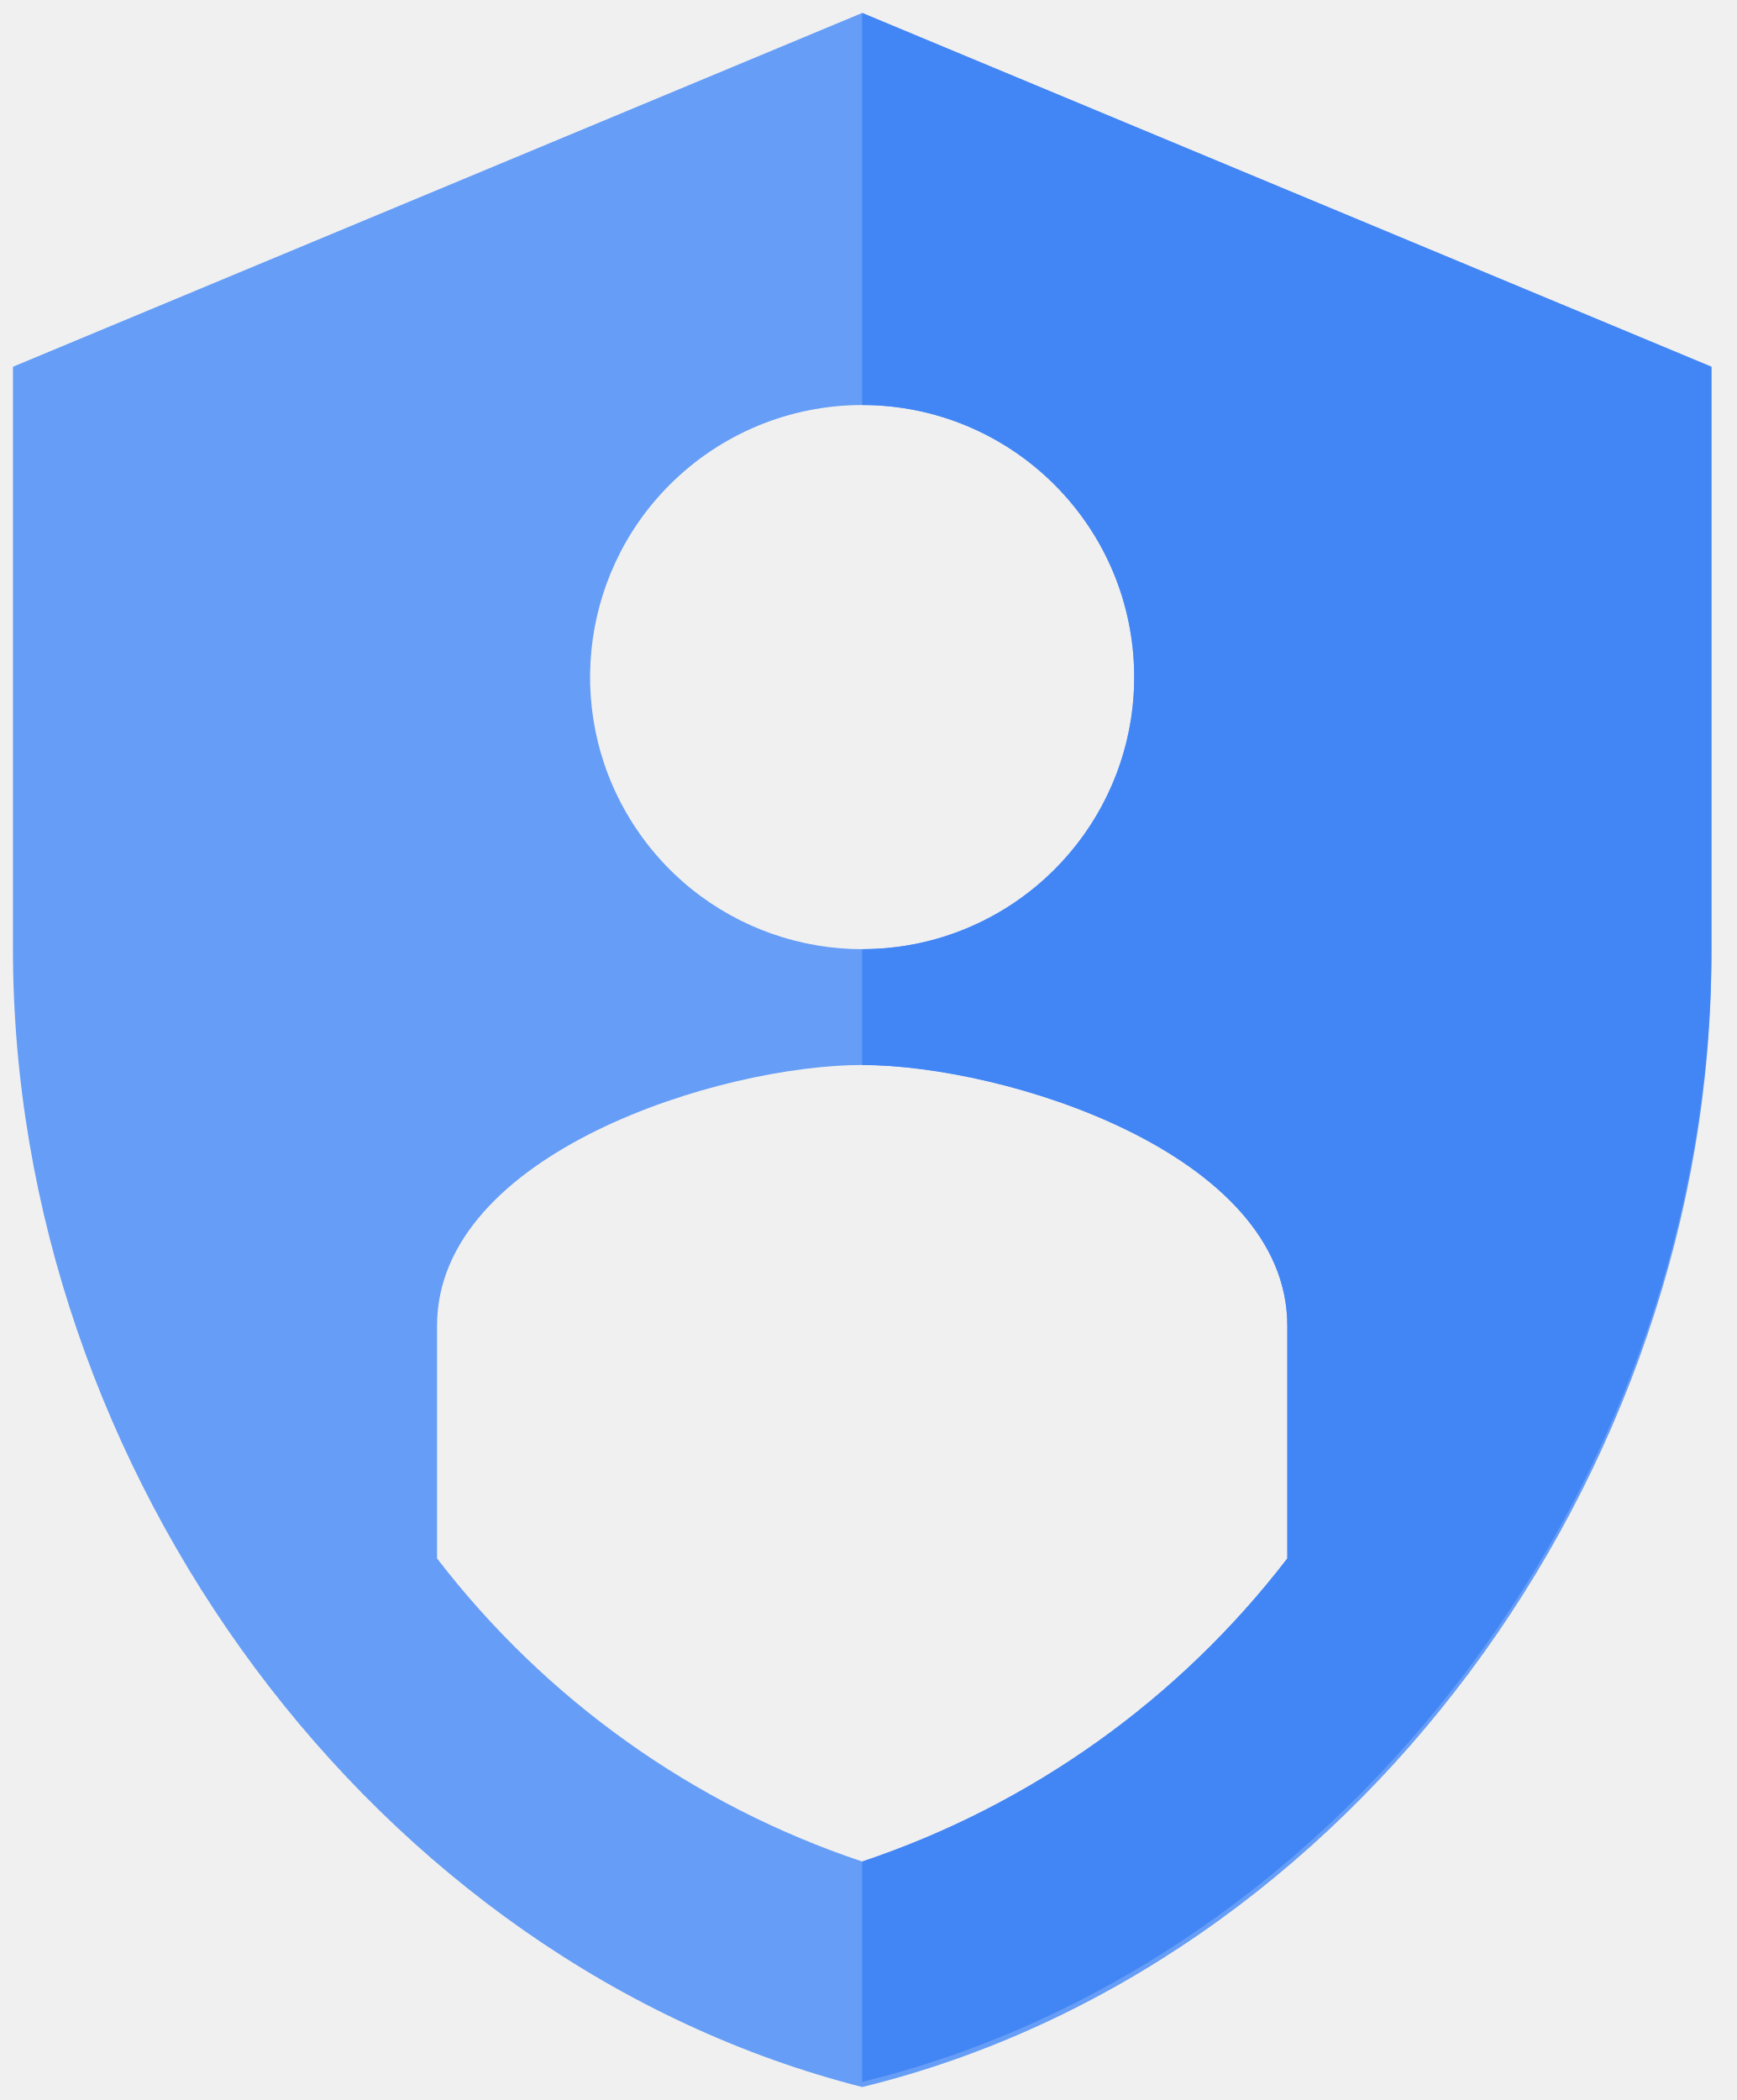
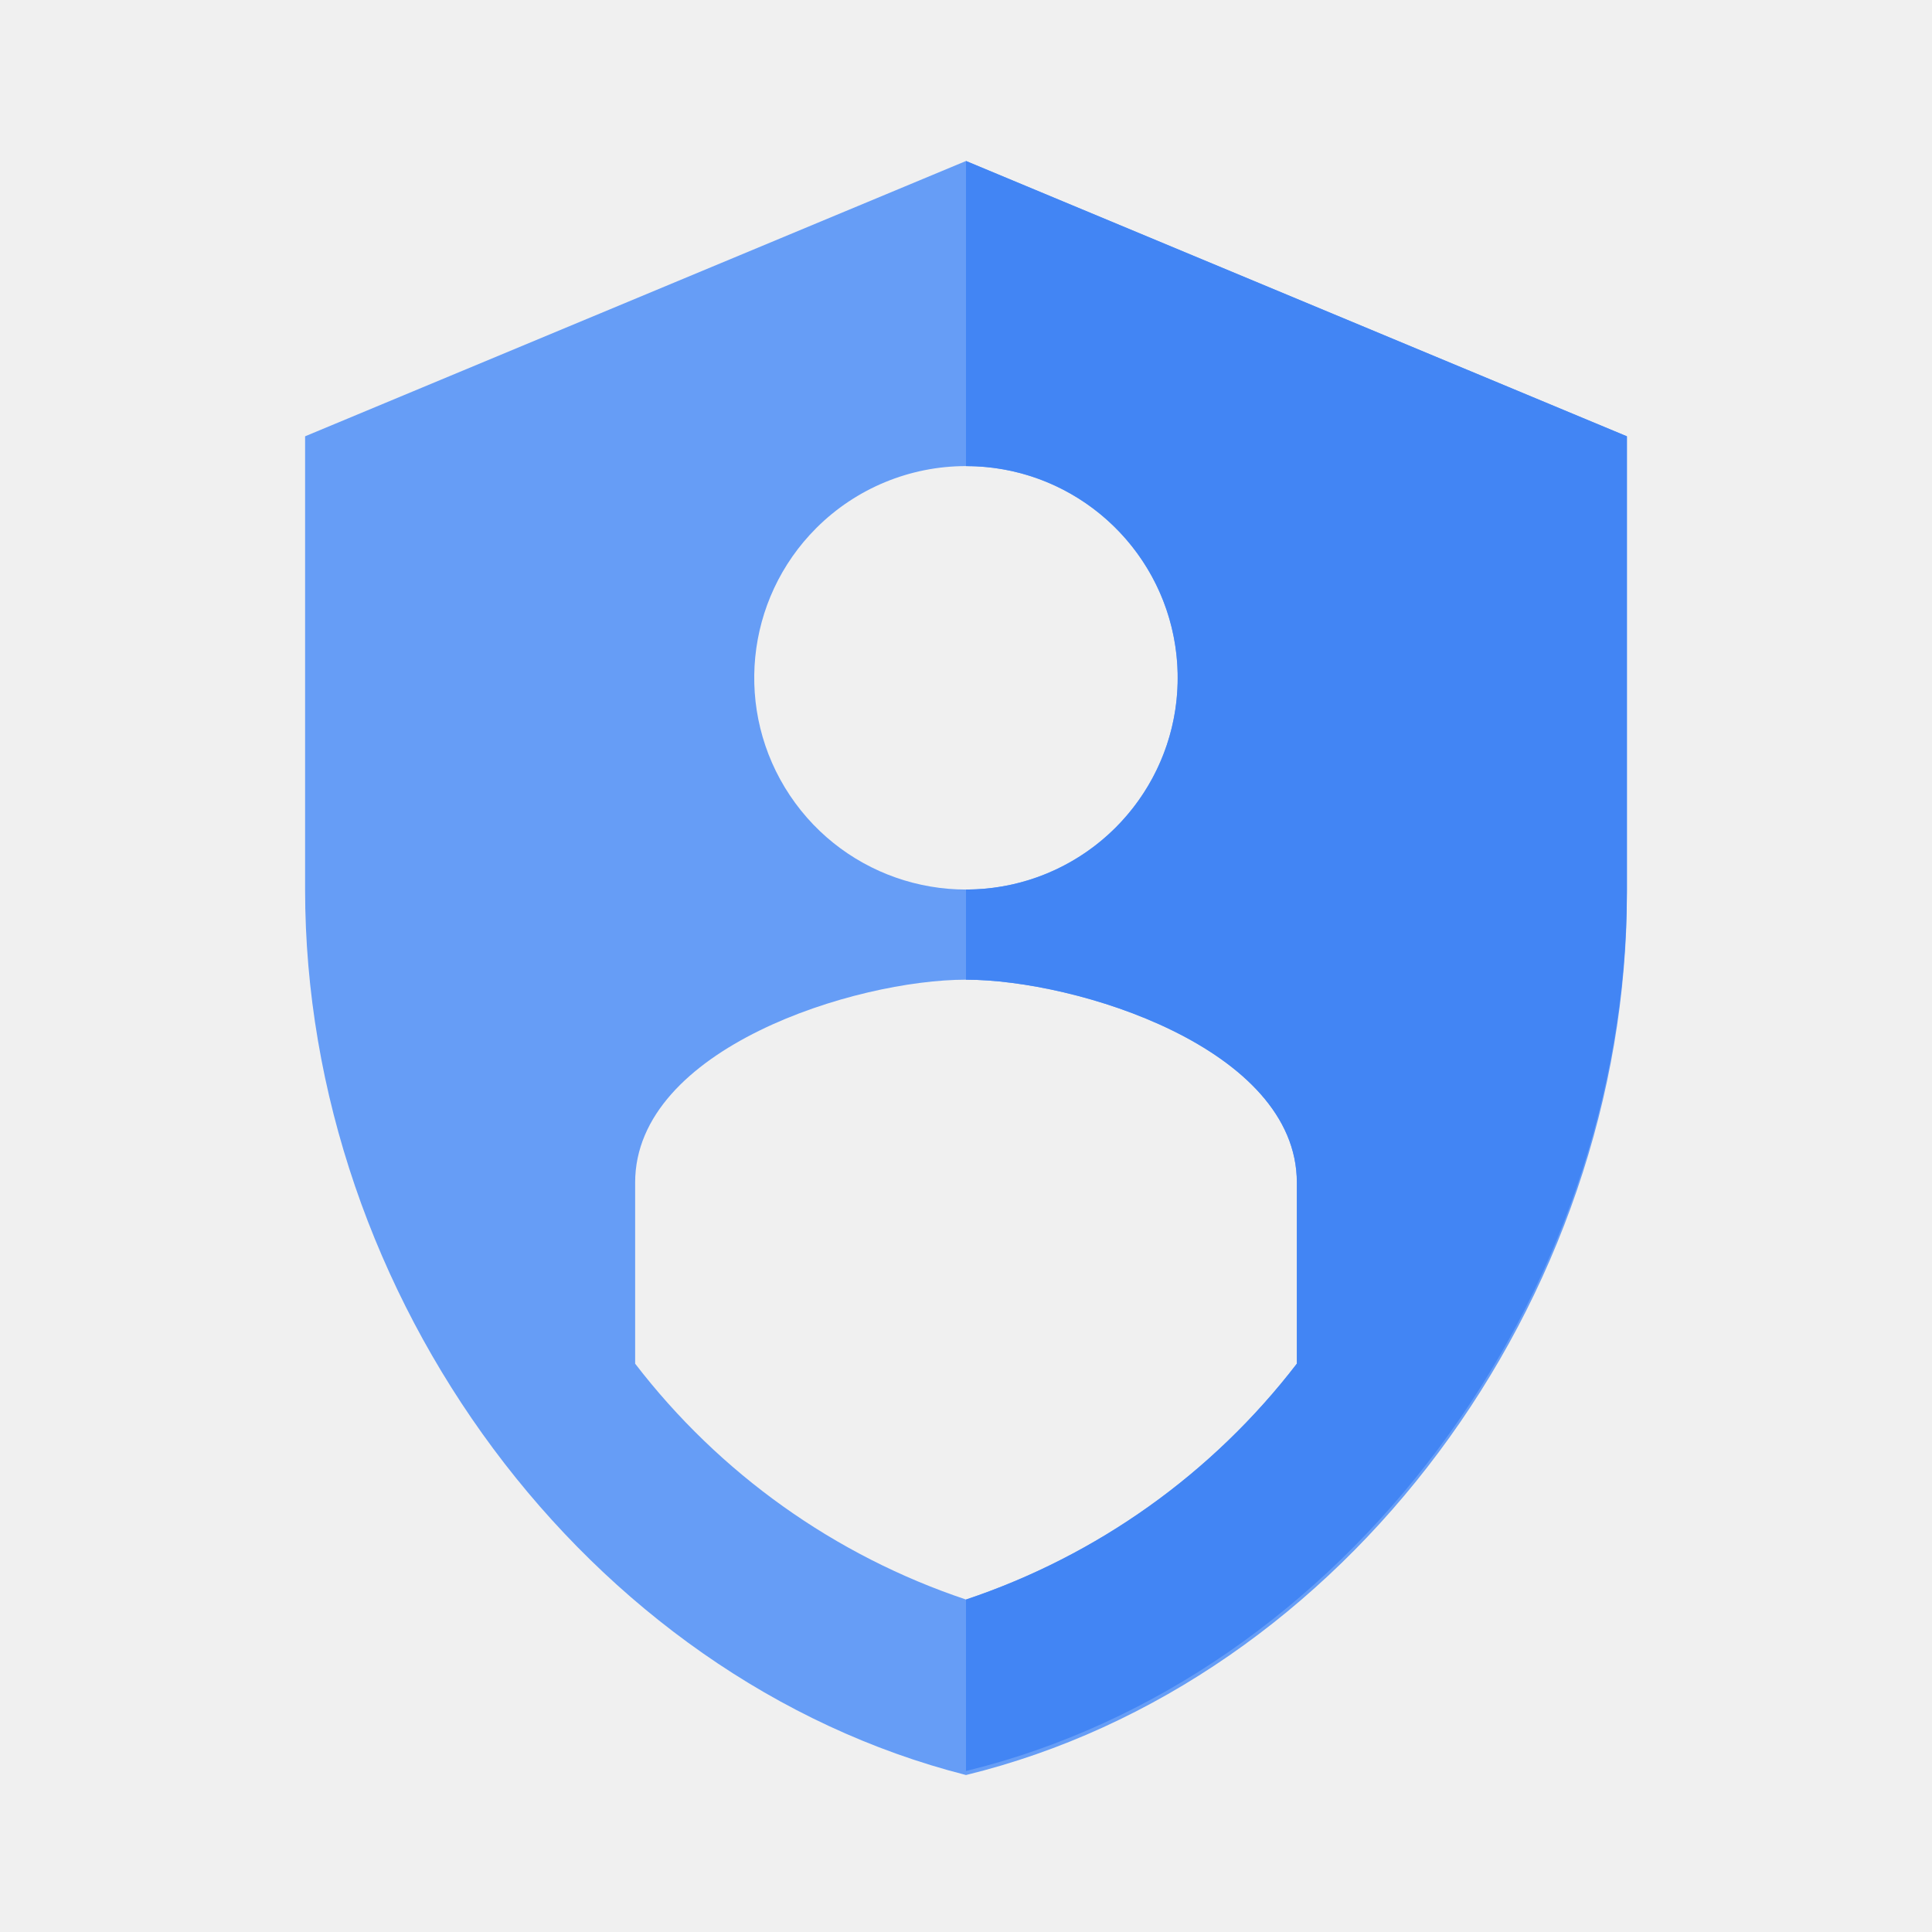
- <svg xmlns="http://www.w3.org/2000/svg" xmlns:xlink="http://www.w3.org/1999/xlink" viewBox="0 0 67 81" fill="#fff" fill-rule="evenodd" stroke="#000" stroke-linecap="round" stroke-linejoin="round">
-   <use xlink:href="#A" x=".5" y=".5" />
-   <symbol id="A" overflow="visible">
-     <g stroke="none">
-       <path d="M32.758 0L0 13.646V36.11C0 56.299 13.965 75.212 32.758 80c18.793-4.589 32.758-23.501 32.758-43.691V13.646zm0 15.122c5.006.001 9.315 3.539 10.29 8.449s-1.653 9.826-6.279 11.741-9.96.296-12.74-3.867-2.233-9.711 1.307-13.25c1.968-1.968 4.638-3.073 7.421-3.072zm16.399 44.489c-4.181 5.442-9.891 9.513-16.399 11.691-6.508-2.178-12.218-6.248-16.399-11.691v-8.978c0-6.663 10.933-10.055 16.399-10.055s16.399 3.392 16.399 10.055v8.978z" fill="#669df6" />
-       <path d="M32.758 0v15.122c5.796 0 10.494 4.698 10.494 10.494S38.554 36.11 32.758 36.11v4.469c5.466 0 16.399 3.392 16.399 10.055v8.978c-4.181 5.442-9.891 9.513-16.399 11.691V79.8c18.793-4.589 32.758-23.501 32.758-43.691V13.646z" fill="#4285f4" />
+ <svg xmlns="http://www.w3.org/2000/svg" viewBox="0 0 24 24">
+   <defs>
+     <style>.cls-1{fill:#669df6;}.cls-1,.cls-2{fill-rule:evenodd;}.cls-2{fill:#4285f4;}</style>
+   </defs>
+   <g data-name="Product Icons">
+     <g>
+       <path class="cls-1" d="M12,2,3.79,5.42v5.63c0,5.06,3.5,9.8,8.21,11,4.71-1.15,8.21-5.89,8.21-10.95V5.42Zm0,3.79a2.63,2.63,0,1,1-1.86.77A2.63,2.63,0,0,1,12,5.79Zm4.11,11.15A8.64,8.64,0,0,1,12,19.87a8.64,8.64,0,0,1-4.11-2.93V14.69c0-1.67,2.74-2.52,4.11-2.52s4.11.85,4.11,2.52v2.25Z" />
+       <path class="cls-2" d="M12,2V5.79a2.63,2.63,0,1,1,0,5.26v1.12c1.37,0,4.11.85,4.11,2.52v2.25A8.64,8.64,0,0,1,12,19.87V22c4.71-1.15,8.21-5.89,8.21-10.95V5.42Z" />
    </g>
-   </symbol>
+   </g>
</svg>
